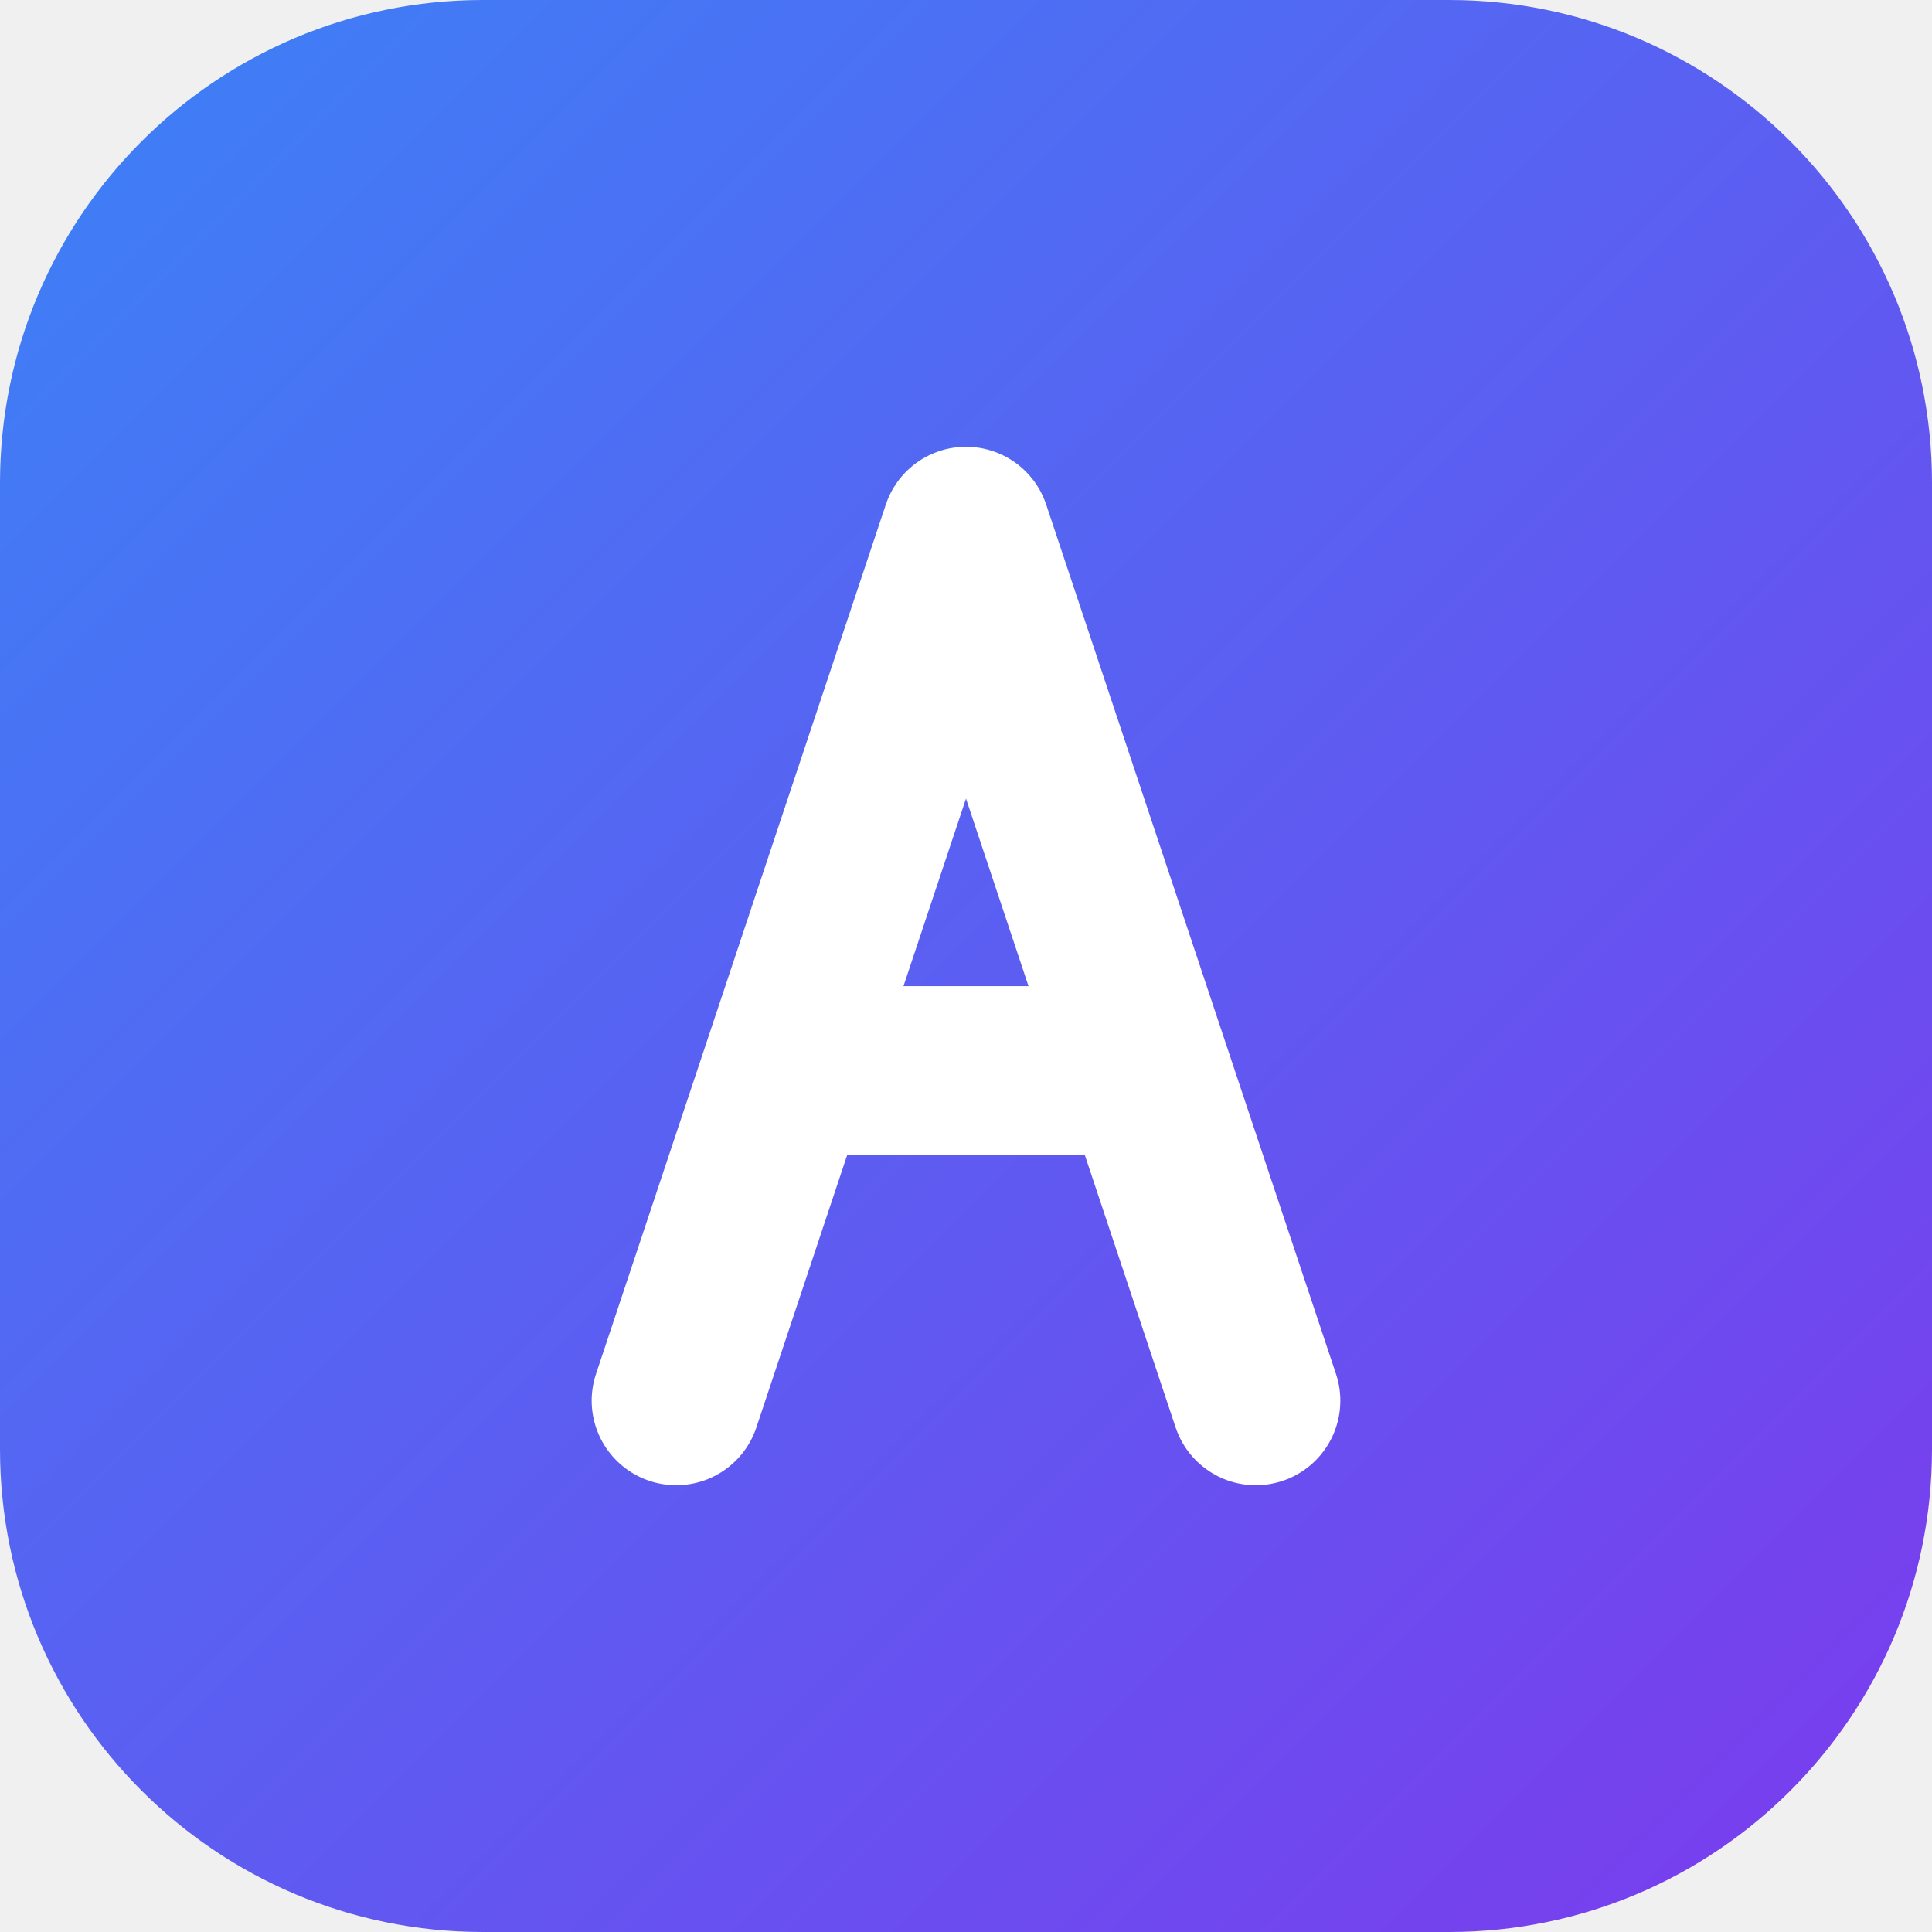
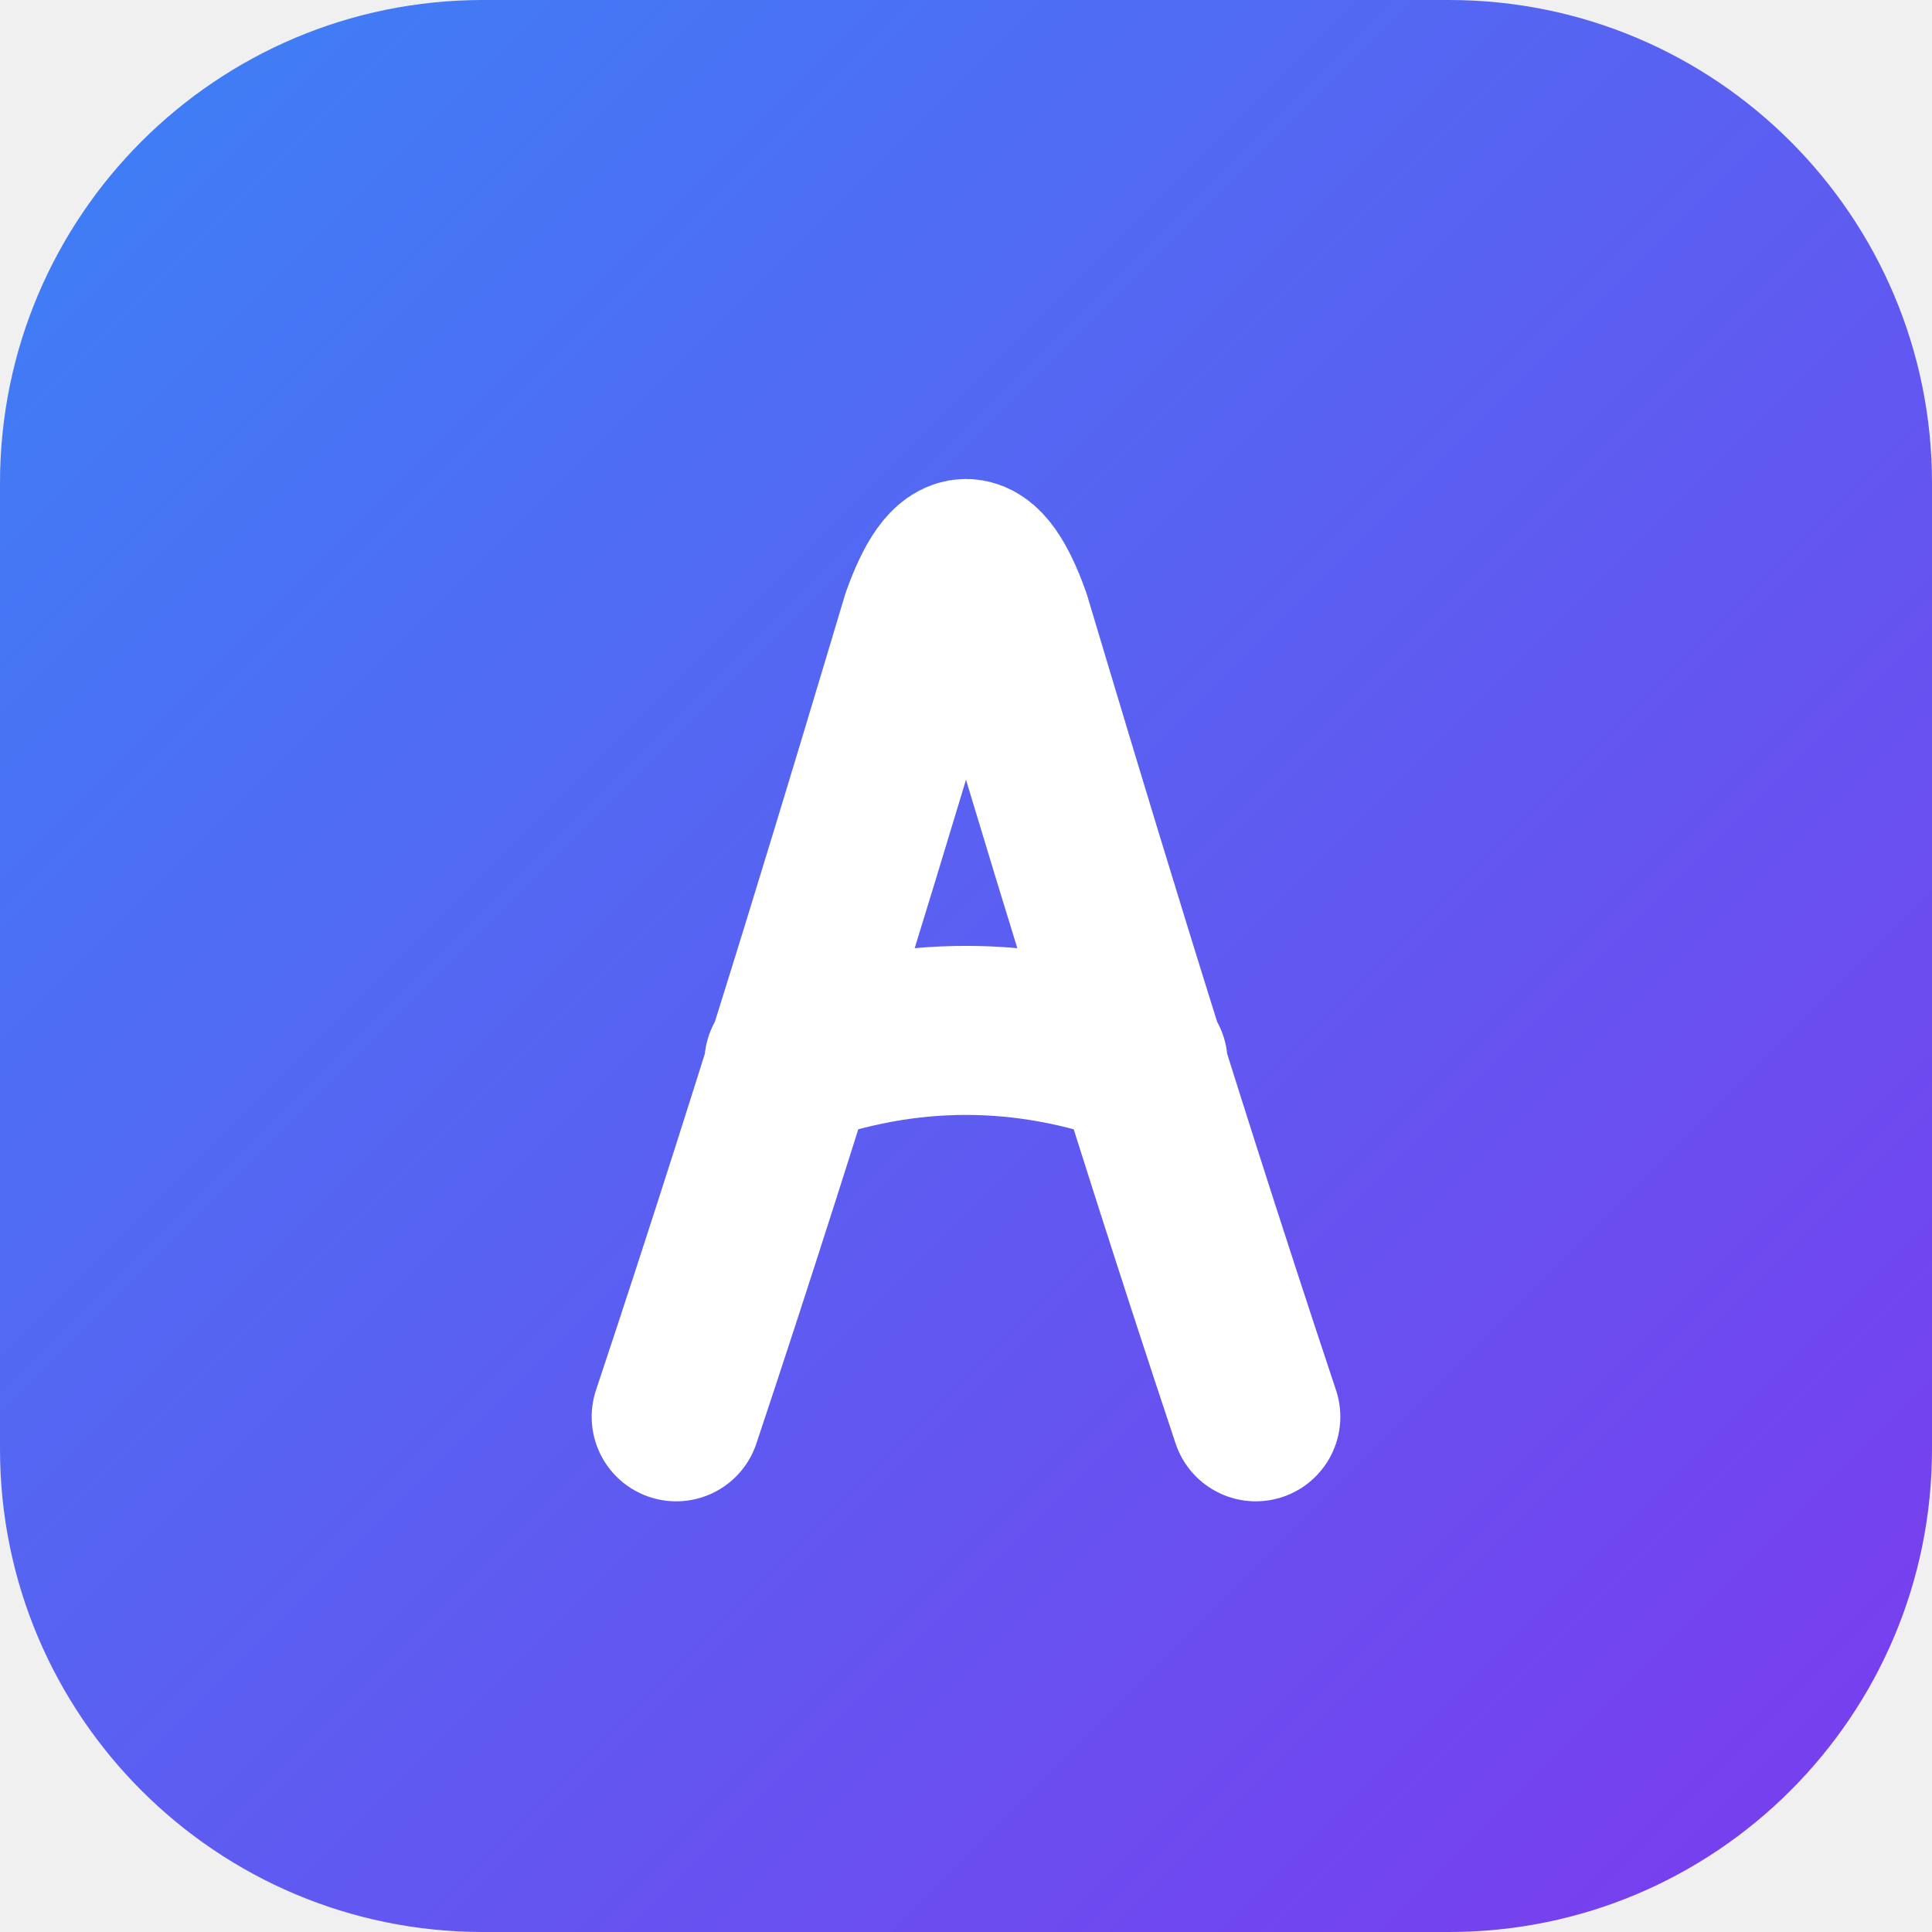
<svg xmlns="http://www.w3.org/2000/svg" viewBox="0 0 24 24" width="24" height="24" role="img" aria-label="Askora AI">
  <style>
    .s1 { stop-color: #3b82f6 }
    .s2 { stop-color: #7c3aed }
    @media (prefers-color-scheme: dark) {
      .s1 { stop-color: #4f7ef7 }
      .s2 { stop-color: #9061f9 }
    }
  </style>
  <defs>
    <linearGradient id="askora" x1="0" y1="0" x2="1" y2="1">
      <stop offset="0" class="s1" />
      <stop offset="1" class="s2" />
    </linearGradient>
  </defs>
  <rect width="24" height="24" rx="6" fill="url(#askora)" />
-   <path d="M8.4 17.4 L12 6.6 L15.6 17.4 M9.8 13.3 L14.2 13.3" stroke="#ffffff" stroke-width="2.1" stroke-linecap="round" stroke-linejoin="round" fill="none" />
+   <path d="M8.4 17.6 C9.8 13.4 10.9 9.7 11.5 7.7 Q12 6.3 12.5 7.7 C13.1 9.7 14.2 13.4 15.6 17.6 M9.8 13.2 Q12 12.4 14.2 13.2" stroke="#ffffff" stroke-width="2.1" stroke-linecap="round" stroke-linejoin="round" fill="none" />
</svg>
